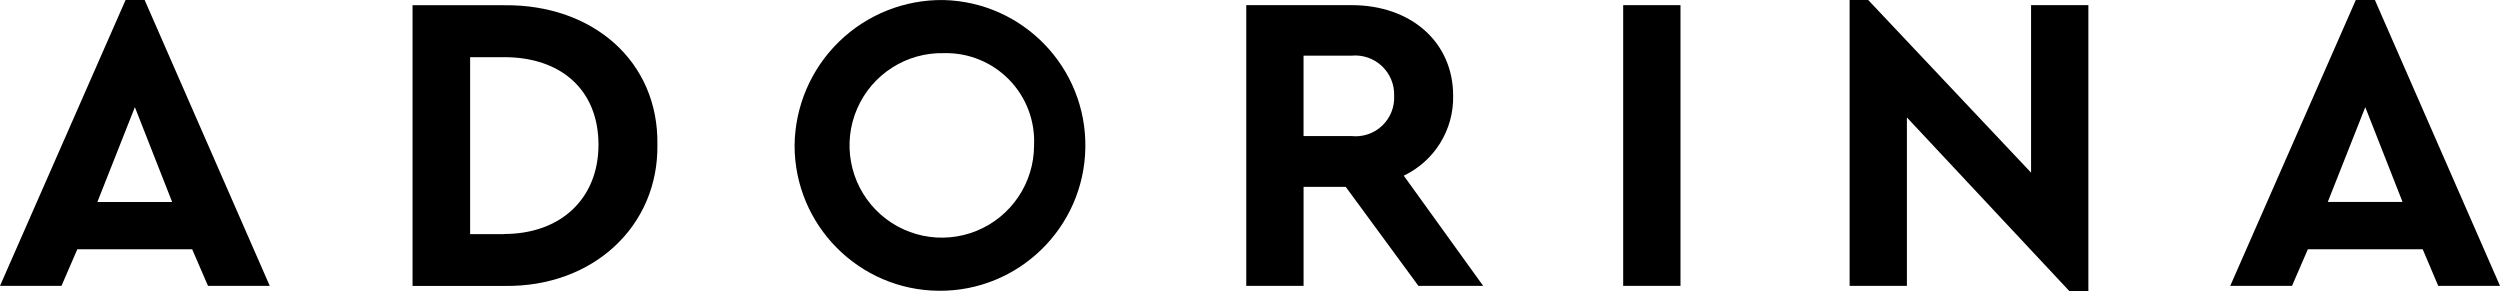
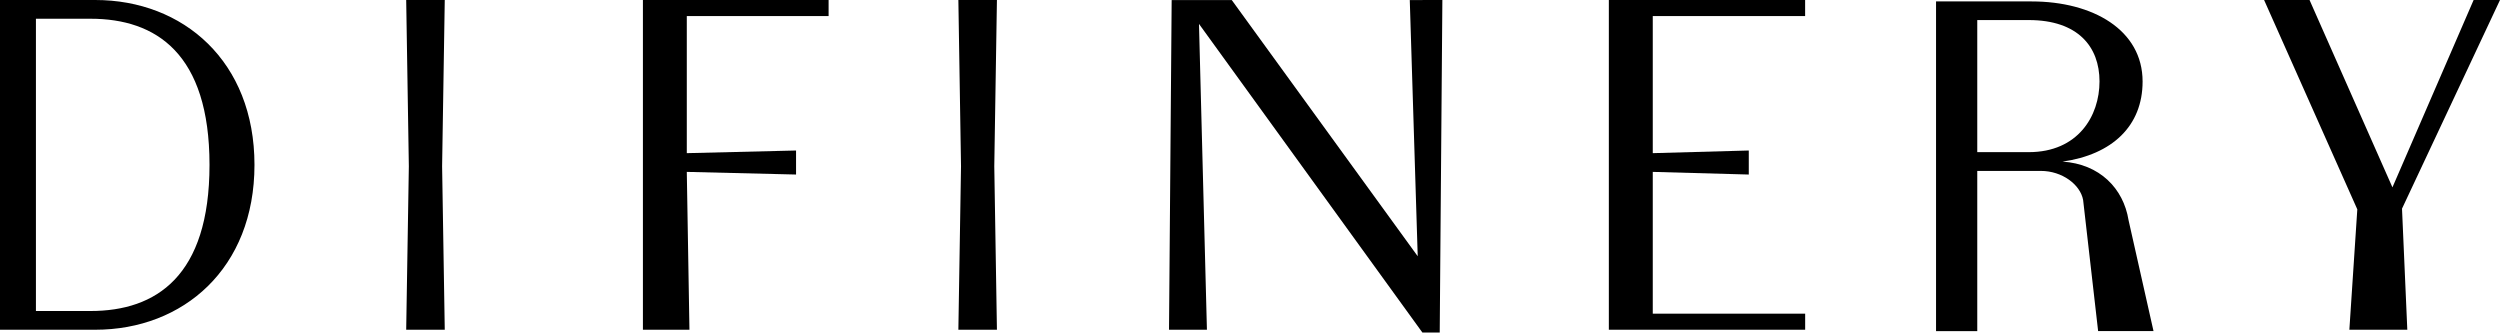
- <svg xmlns="http://www.w3.org/2000/svg" width="161.057" height="18.746" viewBox="0 0 161.057 18.746">
-   <g id="logo-black" transform="translate(2.2 -62.787)">
-     <path id="Path_1174" data-name="Path 1174" d="M10.181,78.858h-7.4l-1.02,2.356H-2.2L5.889,62.8H7.119l8.059,18.414H11.2ZM6.489,69.7,4.073,75.811H8.89Z" transform="translate(0 -0.011)" />
-     <path id="Path_1175" data-name="Path 1175" d="M174.9,65h5.913c5.733-.06,9.95,3.647,9.86,8.989.075,5.237-4.142,9.184-9.86,9.094H174.9Zm5.9,14.737c3.647,0,6.078-2.281,6.078-5.748,0-3.512-2.386-5.643-6.078-5.643h-2.191V79.748H180.8Z" transform="translate(-150.522 -1.876)" />
-     <path id="Path_1176" data-name="Path 1176" d="M348.482,62.789a9.367,9.367,0,1,1-9.59,9.364A9.469,9.469,0,0,1,348.482,62.789Zm.03,3.422a5.944,5.944,0,1,0,5.808,5.943A5.673,5.673,0,0,0,348.512,66.211Z" transform="translate(-289.903 0)" />
-     <path id="Path_1177" data-name="Path 1177" d="M543.89,83.084l-4.682-6.378h-2.716v6.378H532.8V65h6.8c3.782,0,6.528,2.356,6.528,5.838a5.576,5.576,0,0,1-3.182,5.147l5.117,7.1Zm-7.4-9.65h3.091a2.486,2.486,0,0,0,2.746-2.6,2.512,2.512,0,0,0-2.746-2.581h-3.091Z" transform="translate(-454.712 -1.881)" />
-     <path id="Path_1178" data-name="Path 1178" d="M694.6,65h3.692V83.084H694.6Z" transform="translate(-592.23 -1.881)" />
-     <path id="Path_1179" data-name="Path 1179" d="M807.182,63.13V81.544h-1.231l-10.46-11.18v10.85H791.8V62.8H793l10.49,11.12V63.13Z" transform="translate(-674.843 -0.011)" />
-     <path id="Path_1180" data-name="Path 1180" d="M967.6,78.858h-7.4l-1.02,2.356H955.2L963.289,62.8h1.231l8.059,18.414H968.6ZM963.9,69.7l-2.416,6.108h4.817Z" transform="translate(-813.722 -0.011)" />
+ <svg xmlns="http://www.w3.org/2000/svg" id="Layer_2" data-name="Layer 2" viewBox="0 0 1888 251.14">
+   <defs>
+     <style>
+       .cls-1 {
+         fill: #000;
+         stroke-width: 0px;
+       }
+     </style>
+   </defs>
+   <g id="Capa_1" data-name="Capa 1">
+     <g>
+       <path class="cls-1" d="M192.18,124.51c0,78.17-53.76,124.51-120.27,124.51H0V0h71.91c66.51,0,120.27,46.34,120.27,124.51ZM68.38,234.87c49.52,0,89.84-26.3,89.84-110.36S117.9,14.15,68.38,14.15H27.13v220.72h41.25Z" />
+       <path class="cls-1" d="M335.88,249.02h-29.12l2-123.45L306.76,0h29.12l-2,125.57,2,123.45Z" />
+       <path class="cls-1" d="M752.88,249.02h-29.12l2-123.45L723.76,0h29.12l-2,125.57,2,123.45Z" />
+       <path class="cls-1" d="M518.67,12.15v103.51l82.51-2v18.15l-82.51-2,2,119.21h-35.14V0h140.23v12.15h-107.09Z" />
+       <path class="cls-1" d="M1089.28,0l-2,251.14h-13.08L905.47,18.04l6,231h-28.63L884.84.04h45.39l140.43,193.48L1064.66.04l24.62-.04Z" />
+       <path class="cls-1" d="M1248.17,12.15v103.51l72.51-2v18.15l-72.51-2v107.06h115.09v12.15h-148.26V0h148.23v12.15h-115.06Z" />
+       <path class="cls-1" d="M1626.33,250.02h-41.83l-11.33-99c-2.13-11.68-15.92-21.94-31.84-21.94h-48.1v121h-31.13V1.08h72.16c46.34,0,83.83,21.58,83.83,60.49,0,33.6-23,55.17-60.48,60.48,27.94,1.77,46,20.16,49.87,44.21l18.85,83.76ZM1532.14,114.9c37.14,0,53.41-27.24,53.41-53.41s-16.27-46.34-53.41-46.34h-38.91v99.75h38.91Z" />
+       <path class="cls-1" d="M1814,157.57l4,91.45h-43.76l6-90.91L1709.84,0h34.32l62.61,141.49L1868.08,0h19.92l-74,157.57Z" />
+     </g>
  </g>
</svg>
